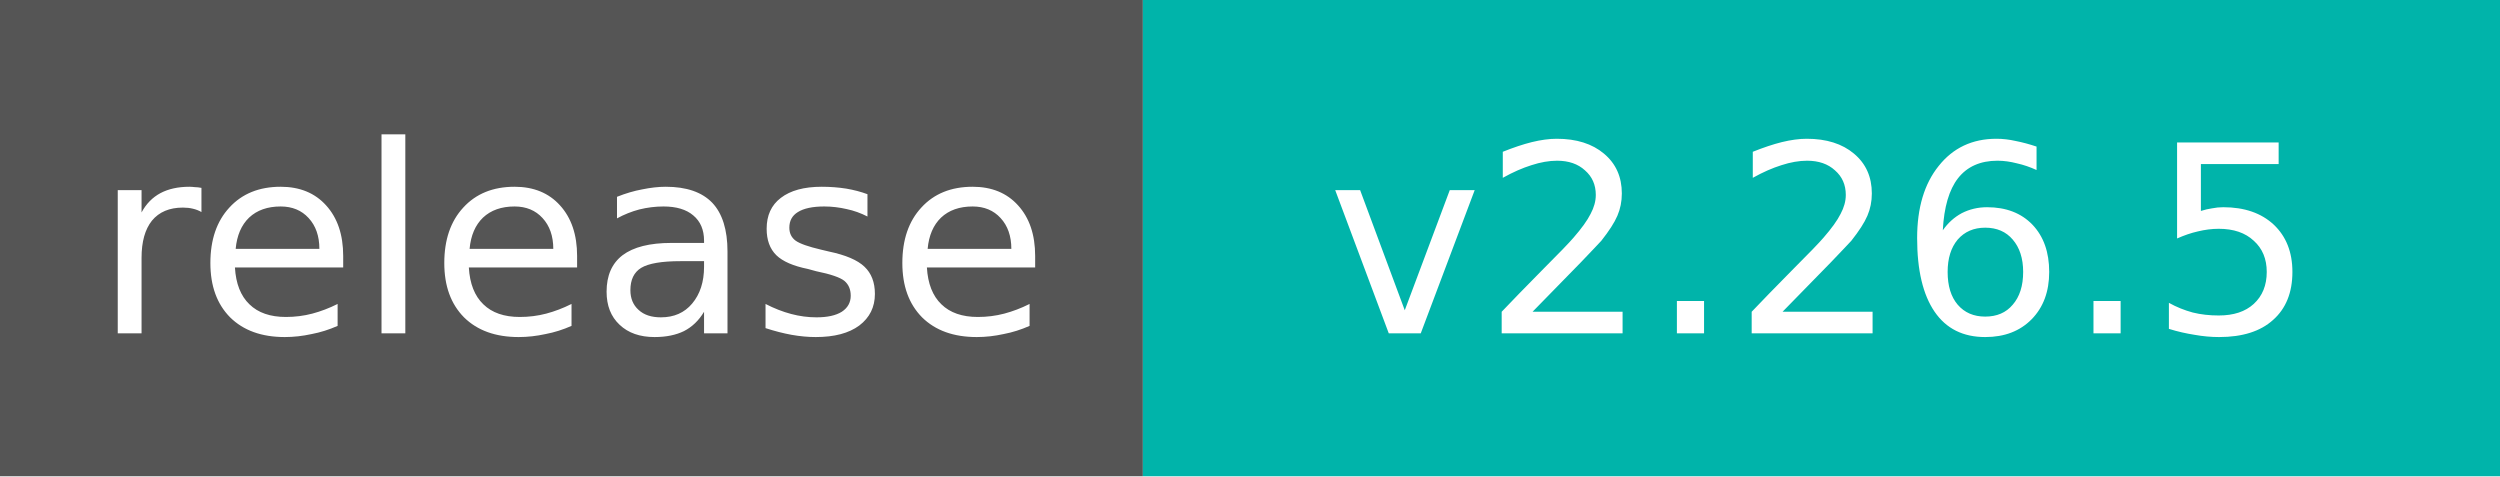
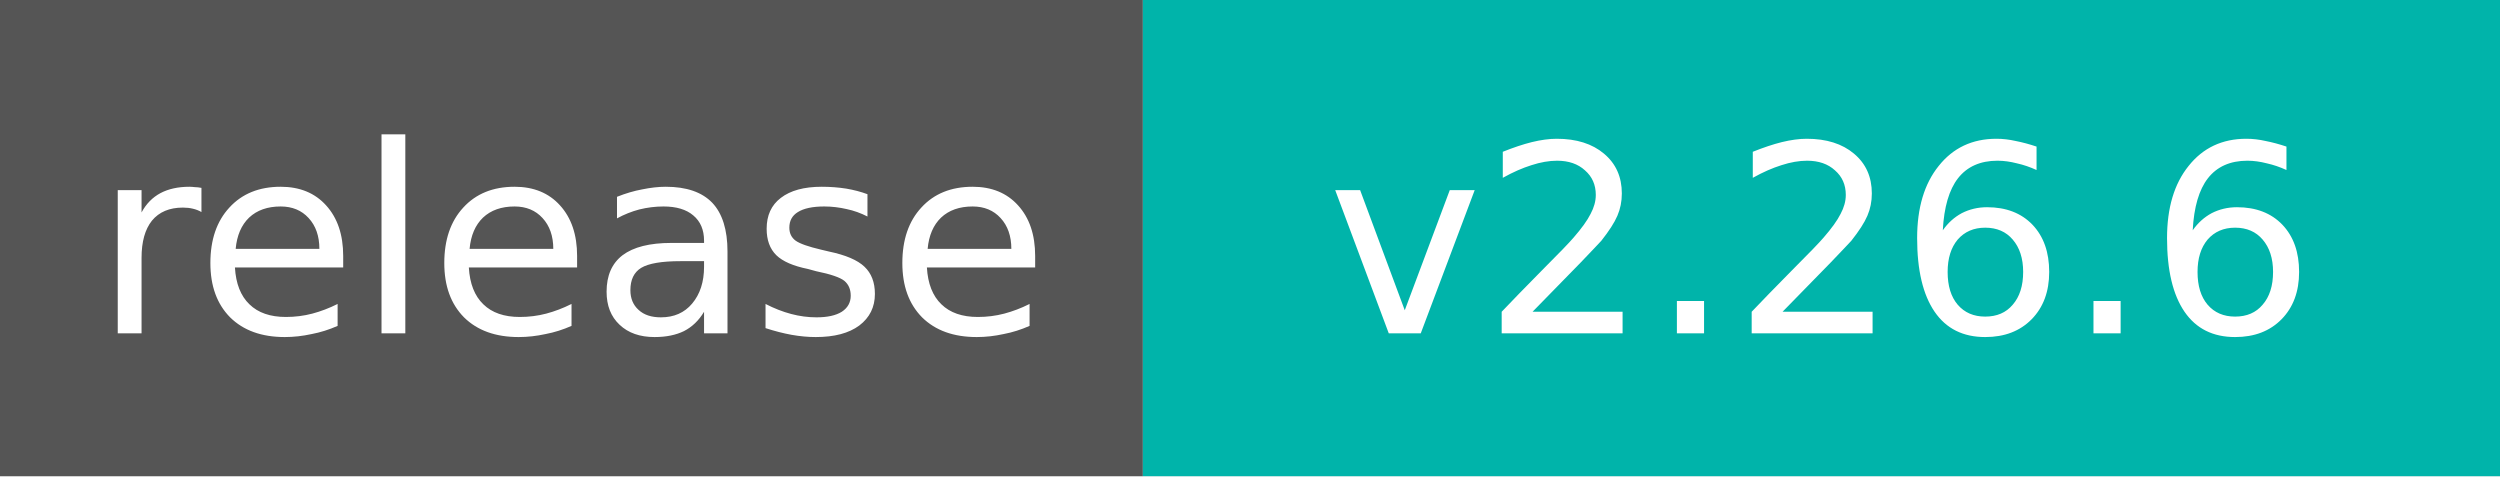
- <svg xmlns="http://www.w3.org/2000/svg" width="105" height="20" role="img" aria-label="release: v2.26.5">
+ <svg xmlns="http://www.w3.org/2000/svg" width="105" height="20" role="img" aria-label="release: v2.26.6">
  <path fill="#555" d="M0 0h48v20H0z" />
  <path fill="#00b4aa" d="M48 0h57v20H48z" />
  <g fill="#fff" text-anchor="middle" font-family="Verdana,Geneva,DejaVu Sans,sans-serif" font-size="11">
    <text x="24" y="14">release</text>
-     <text x="76.5" y="14">v2.26.5</text>
+     <text x="76.5" y="14">v2.26.6</text>
  </g>
</svg>
